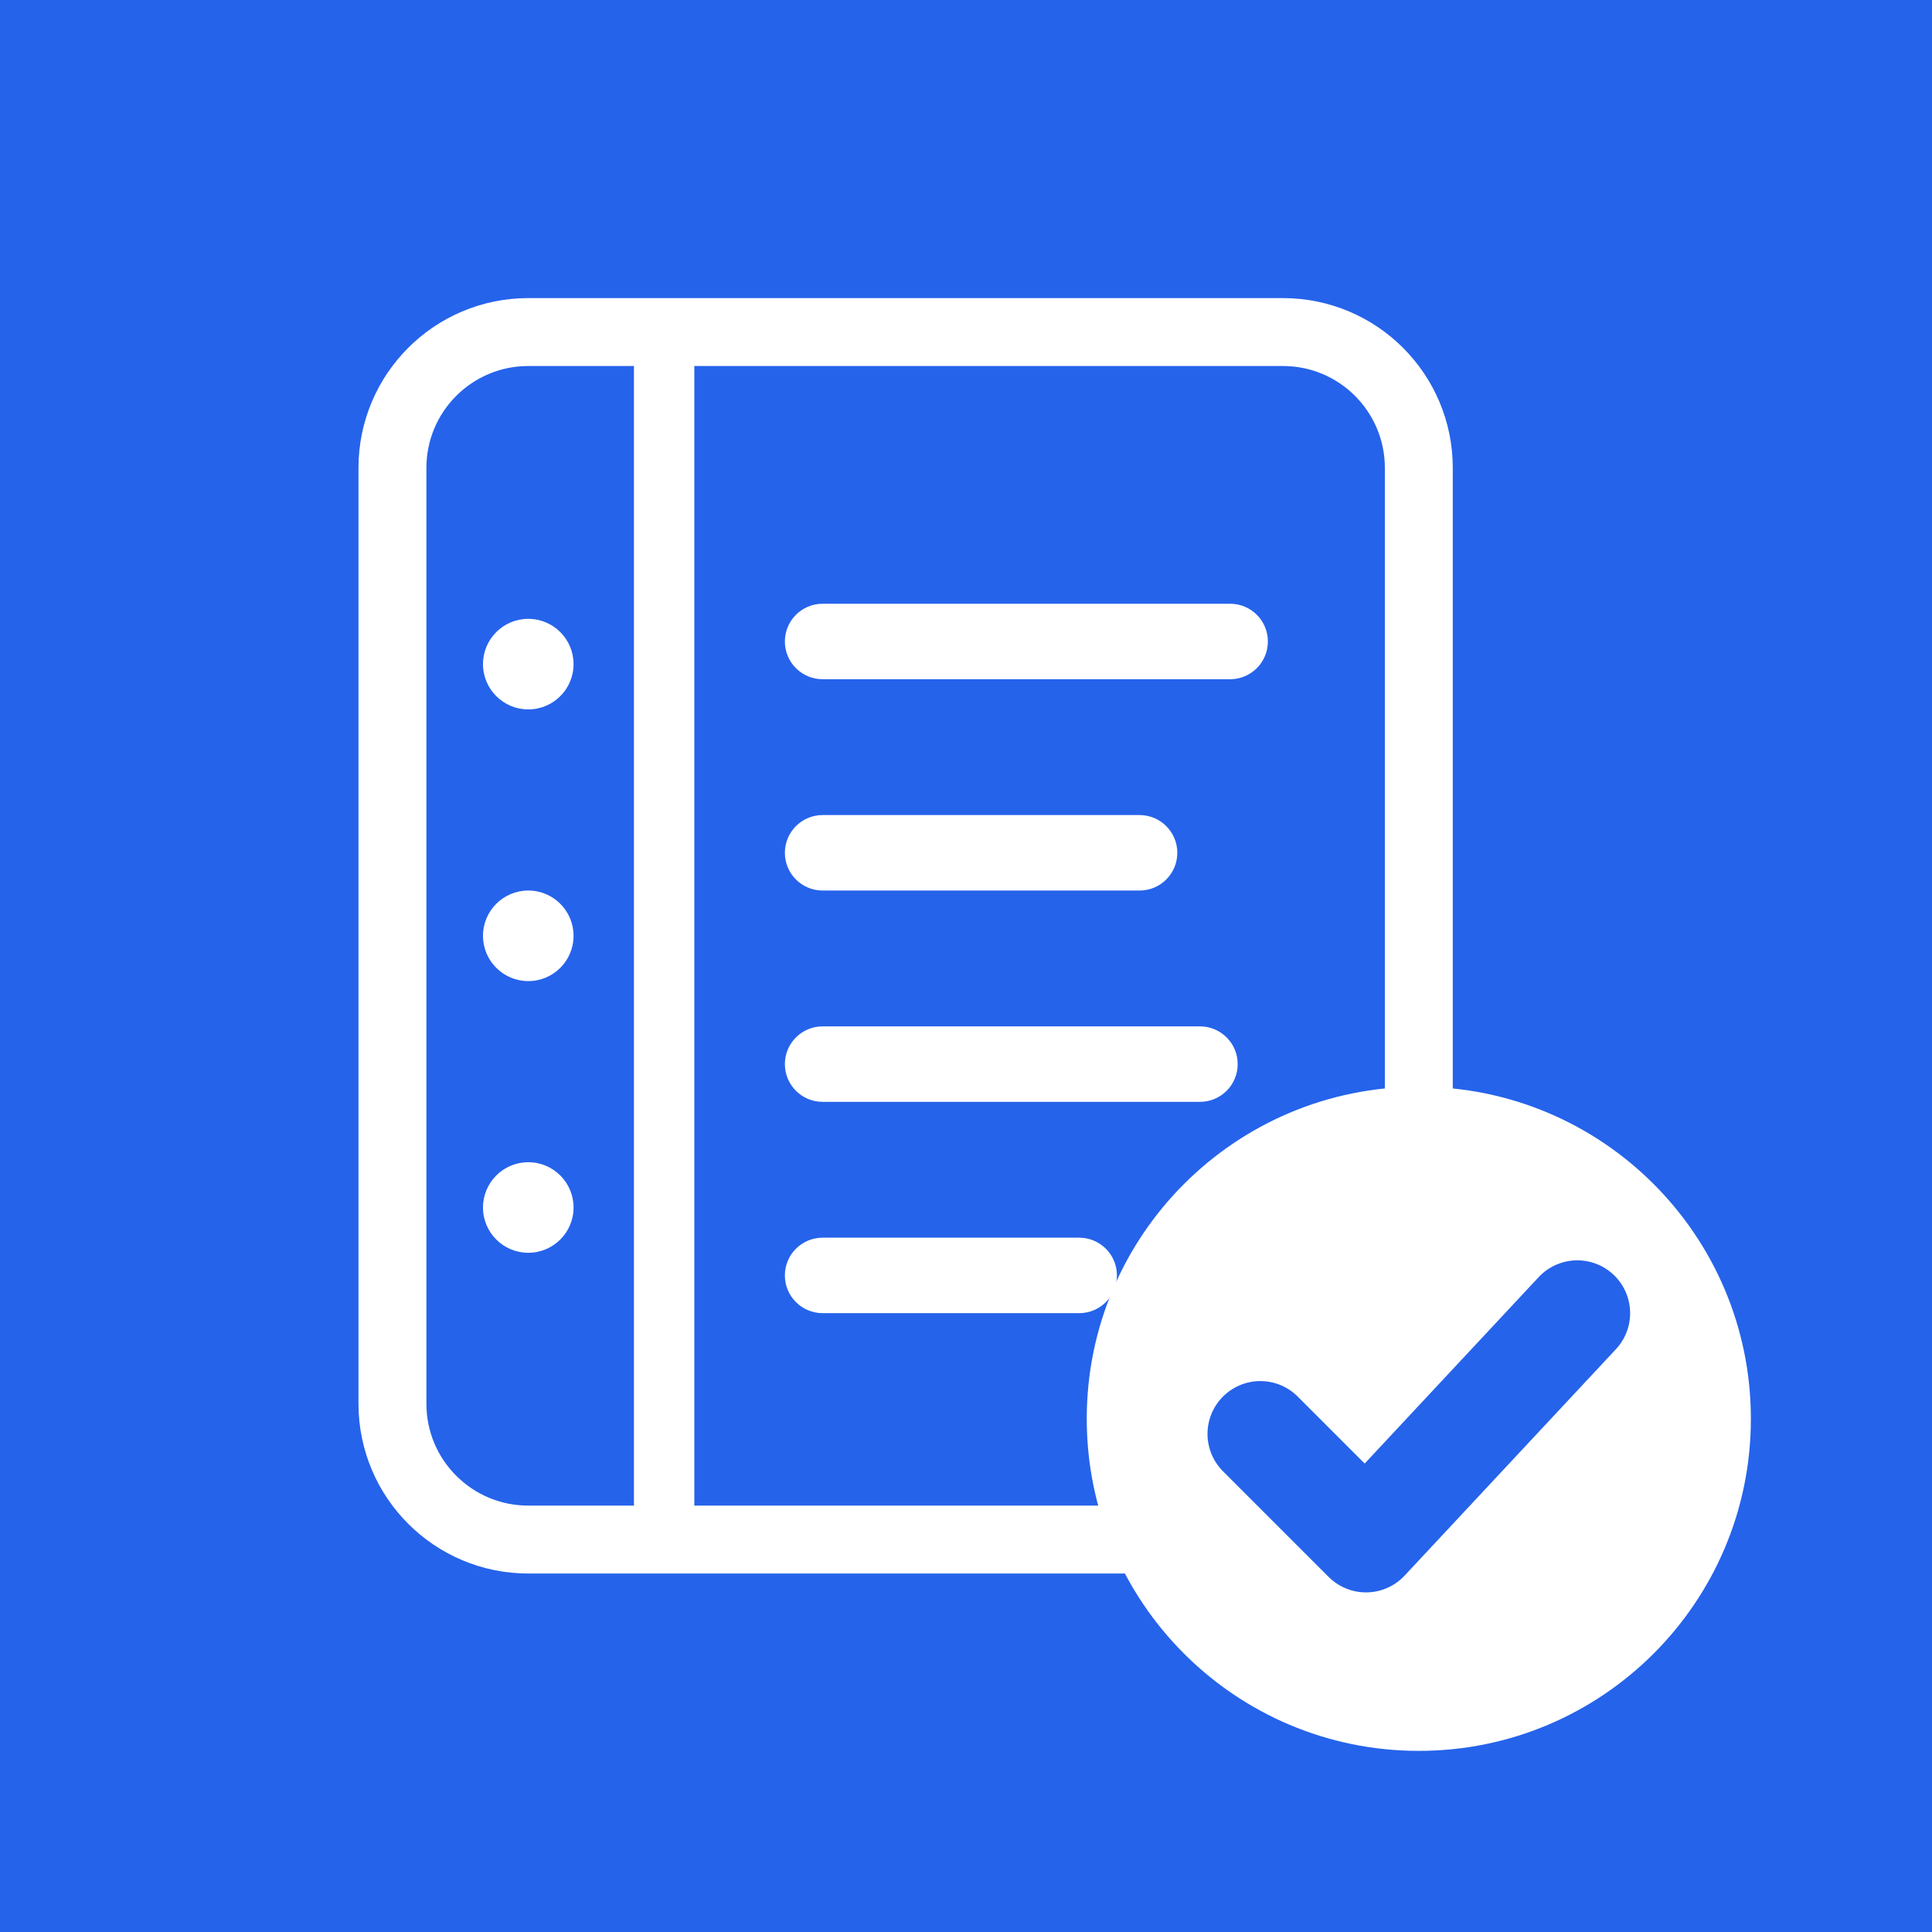
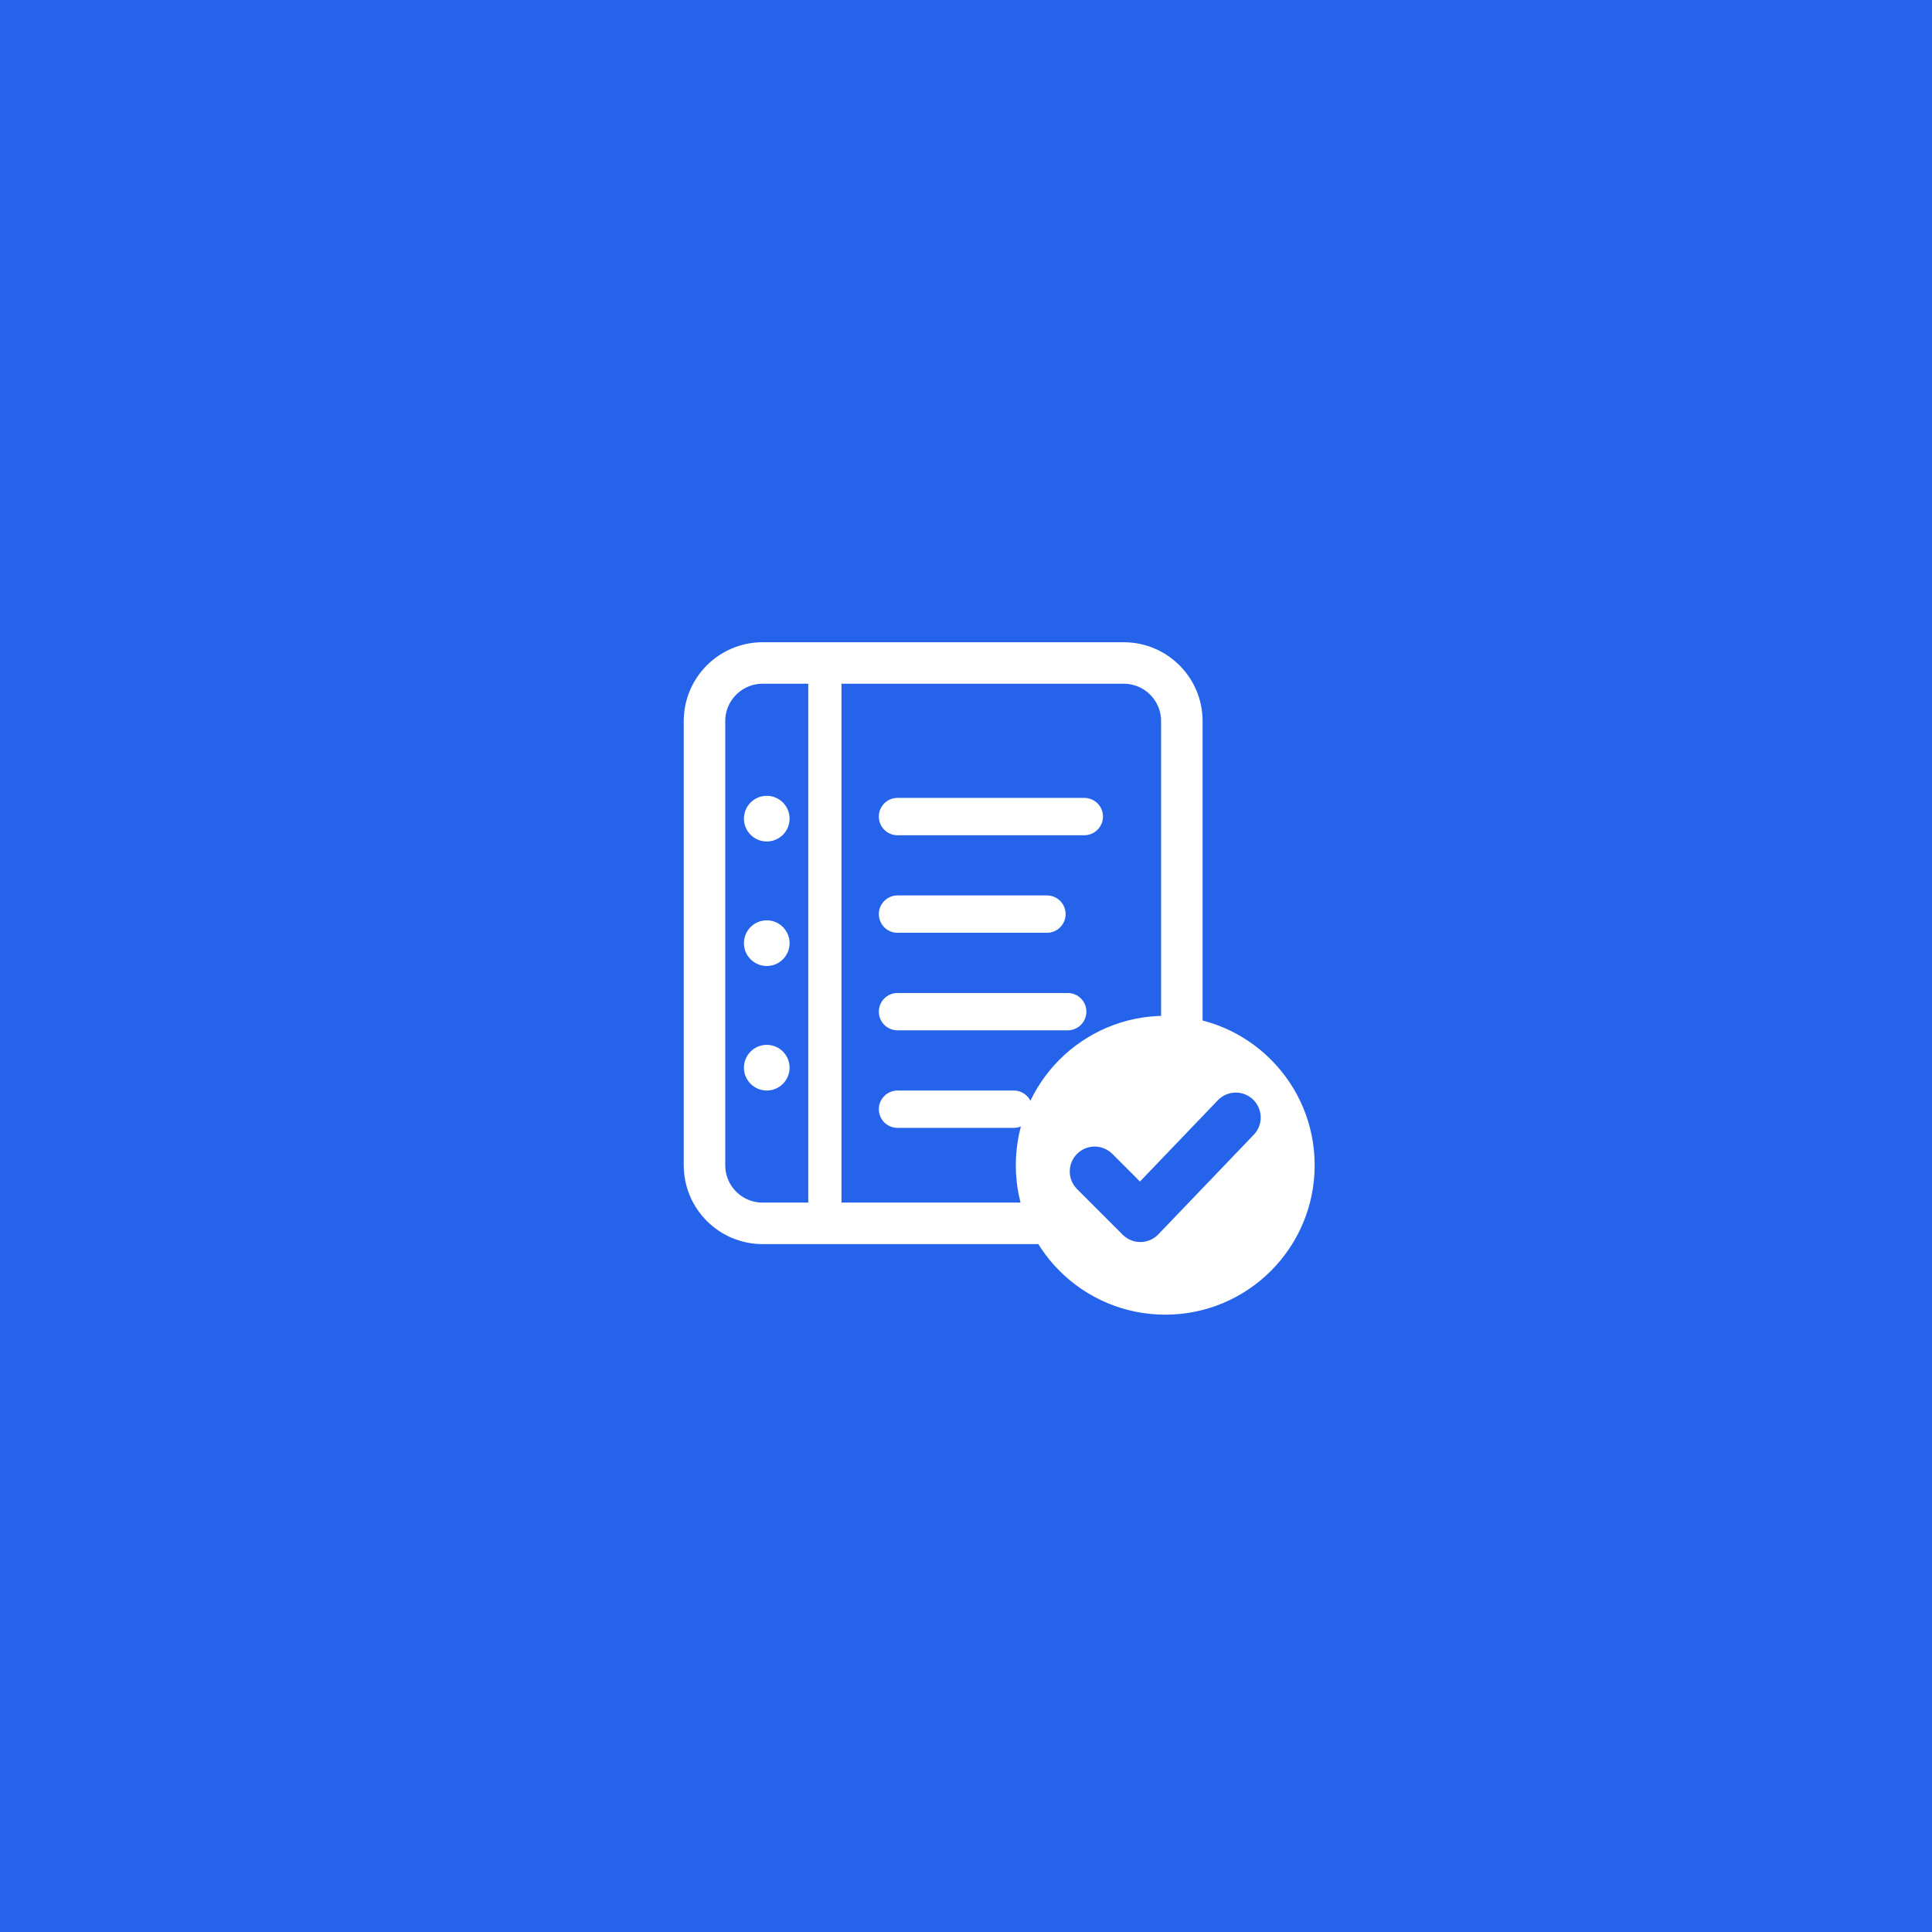
<svg xmlns="http://www.w3.org/2000/svg" width="512" height="512" viewBox="0 0 512 512" fill="none">
  <rect width="512" height="512" fill="#2563EB" />
-   <rect x="104" y="88" width="272" height="320" rx="36" fill="none" stroke="#FFFFFF" stroke-width="18" />
-   <path d="M176 96v304" stroke="#FFFFFF" stroke-width="16" stroke-linecap="round" />
-   <circle cx="140" cy="176" r="12" fill="#FFFFFF" />
-   <circle cx="140" cy="248" r="12" fill="#FFFFFF" />
-   <circle cx="140" cy="320" r="12" fill="#FFFFFF" />
-   <rect x="208" y="160" width="128" height="20" rx="10" fill="#FFFFFF" />
-   <rect x="208" y="216" width="104" height="20" rx="10" fill="#FFFFFF" />
-   <rect x="208" y="272" width="120" height="20" rx="10" fill="#FFFFFF" />
-   <rect x="208" y="328" width="88" height="20" rx="10" fill="#FFFFFF" />
-   <circle cx="376" cy="376" r="88" fill="#FFFFFF" />
-   <path d="M334 380l28 28 56-60" stroke="#2563EB" stroke-width="28" stroke-linecap="round" stroke-linejoin="round" />
+   <g transform="translate(256 256) scale(0.55) translate(-256 -256)">
+     <rect x="130" y="110" width="230" height="270" rx="28" fill="none" stroke="#FFFFFF" stroke-width="20" />
+     <path d="M188 118v254" stroke="#FFFFFF" stroke-width="16" stroke-linecap="round" />
+     <circle cx="160" cy="185" r="11" fill="#FFFFFF" />
+     <circle cx="160" cy="245" r="11" fill="#FFFFFF" />
+     <circle cx="160" cy="305" r="11" fill="#FFFFFF" />
+     <rect x="214" y="175" width="108" height="18" rx="9" fill="#FFFFFF" />
+     <rect x="214" y="222" width="90" height="18" rx="9" fill="#FFFFFF" />
+     <rect x="214" y="269" width="100" height="18" rx="9" fill="#FFFFFF" />
+     <rect x="214" y="316" width="74" height="18" rx="9" fill="#FFFFFF" />
+     <circle cx="352" cy="352" r="72" fill="#FFFFFF" />
+     <path d="M318 355l22 22 46-48" stroke="#2563EB" stroke-width="24" stroke-linecap="round" stroke-linejoin="round" />
+   </g>
</svg>
